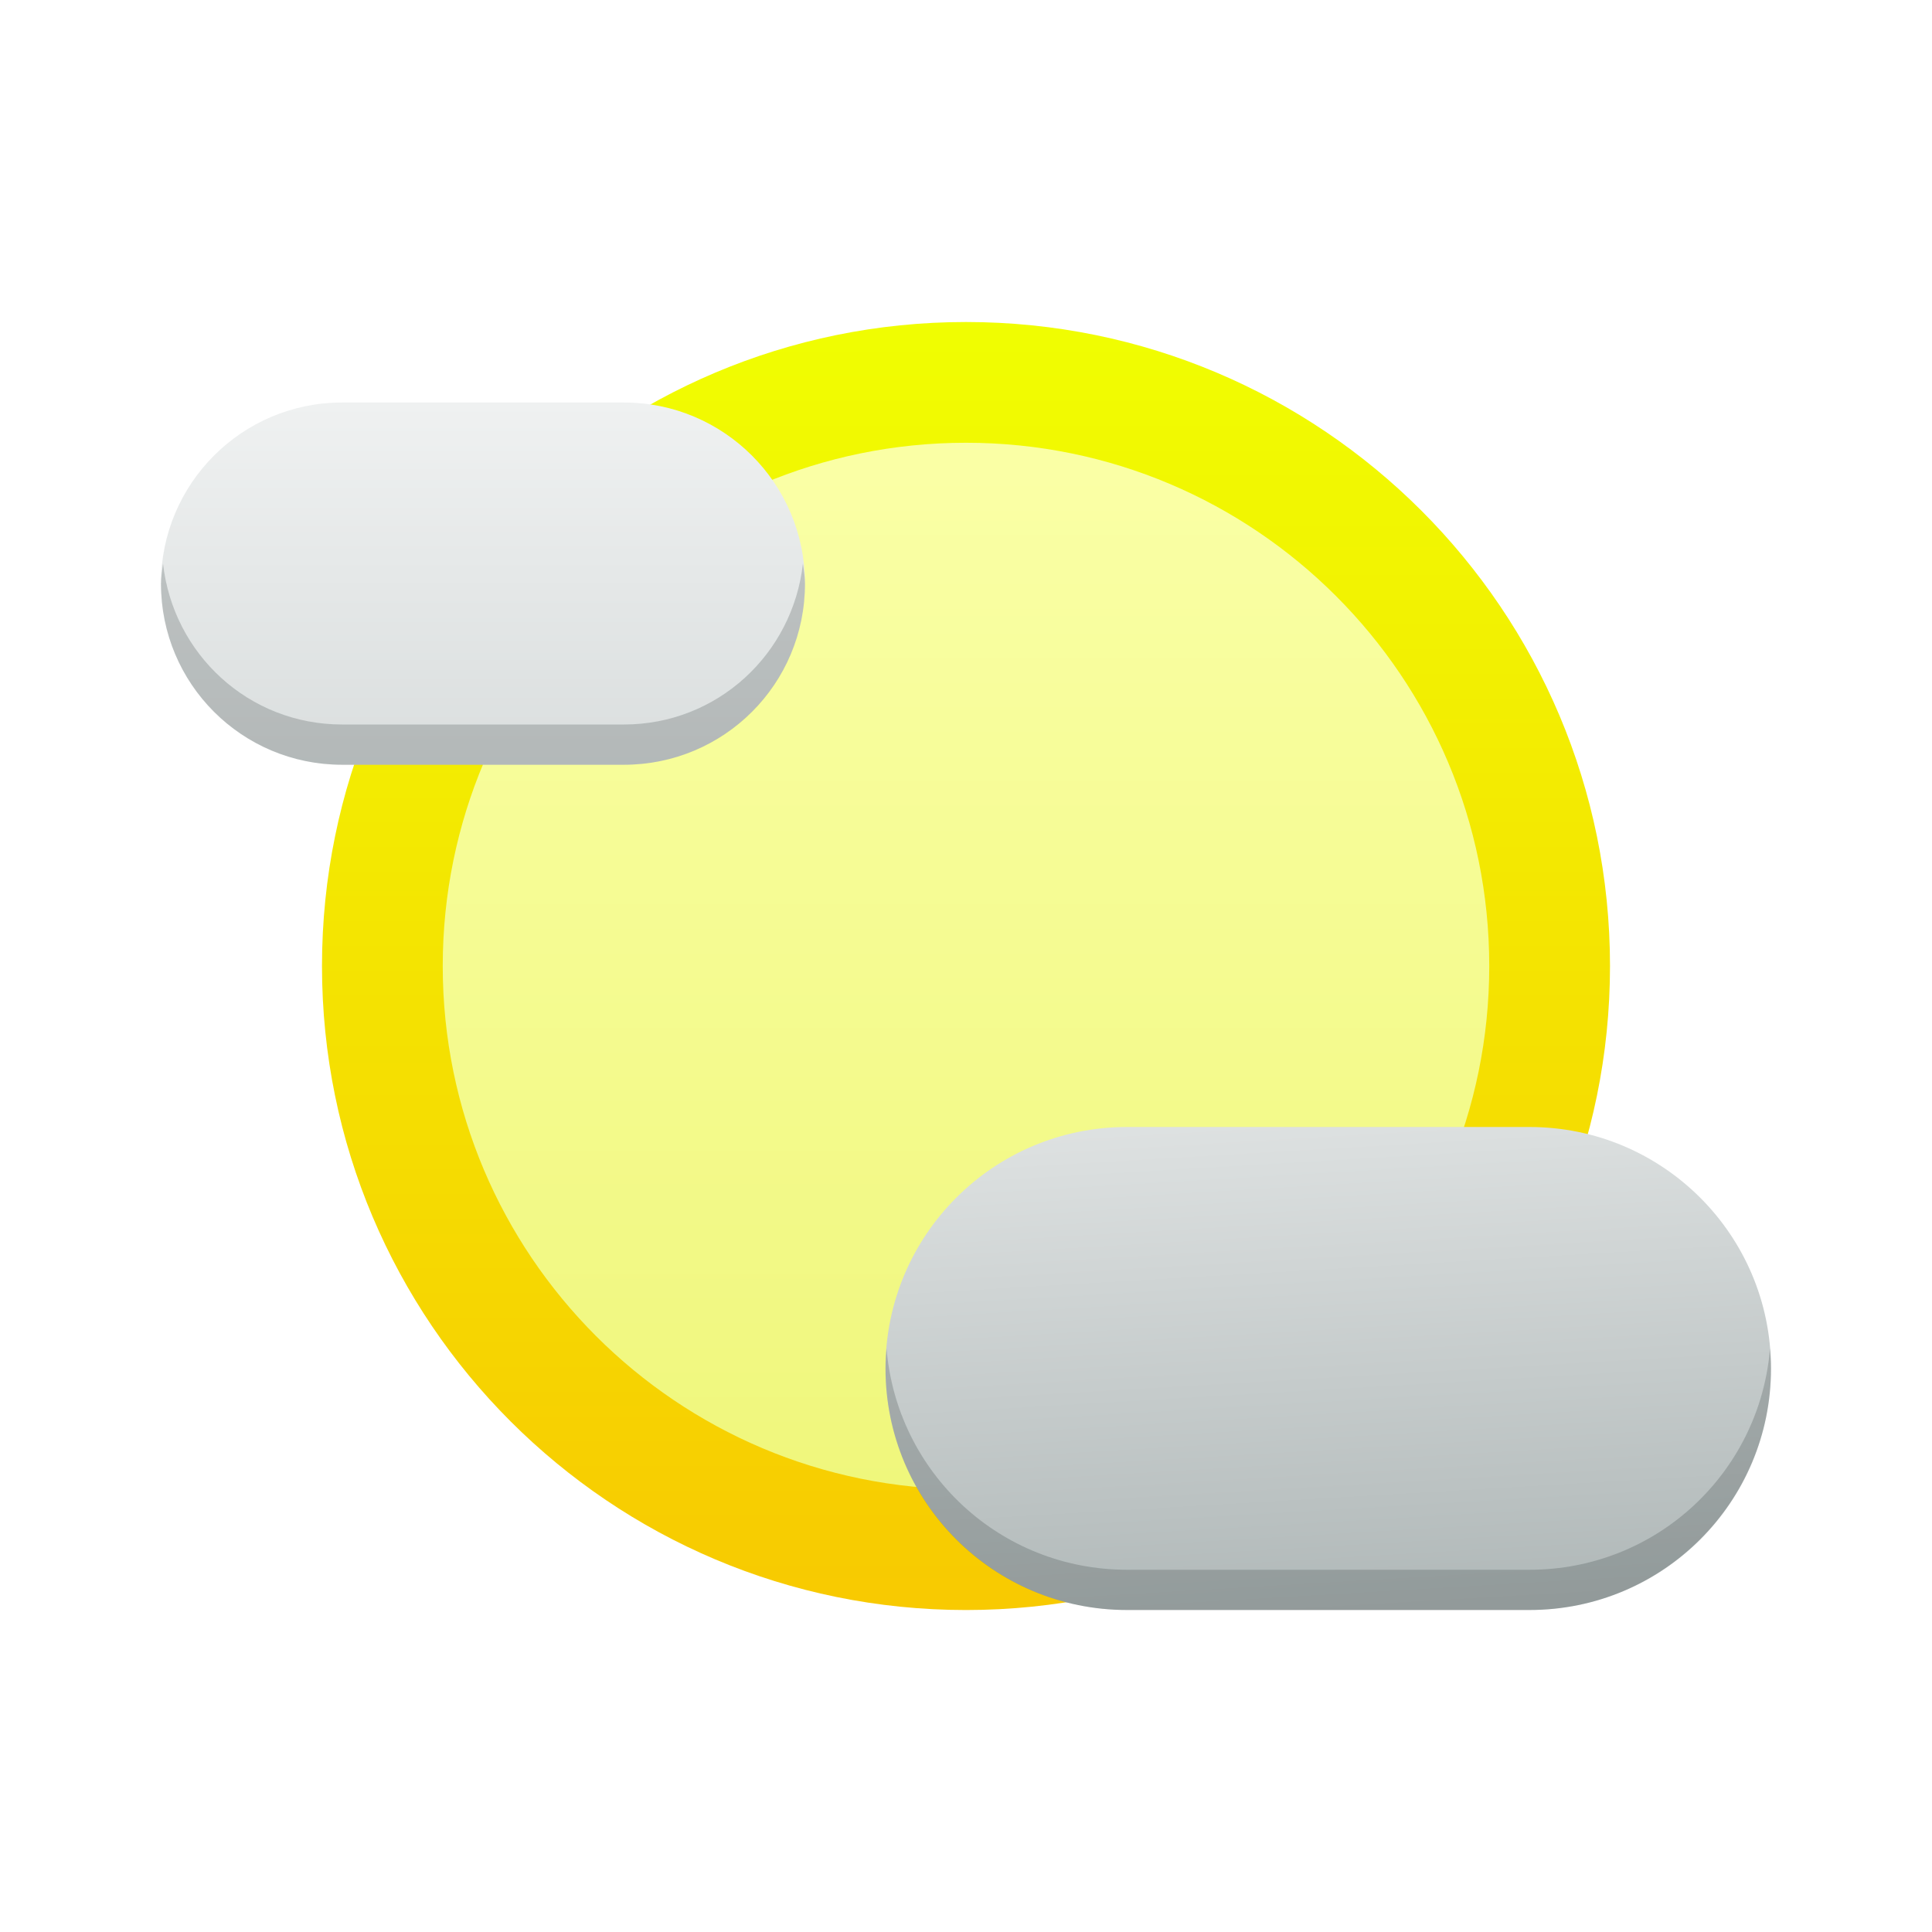
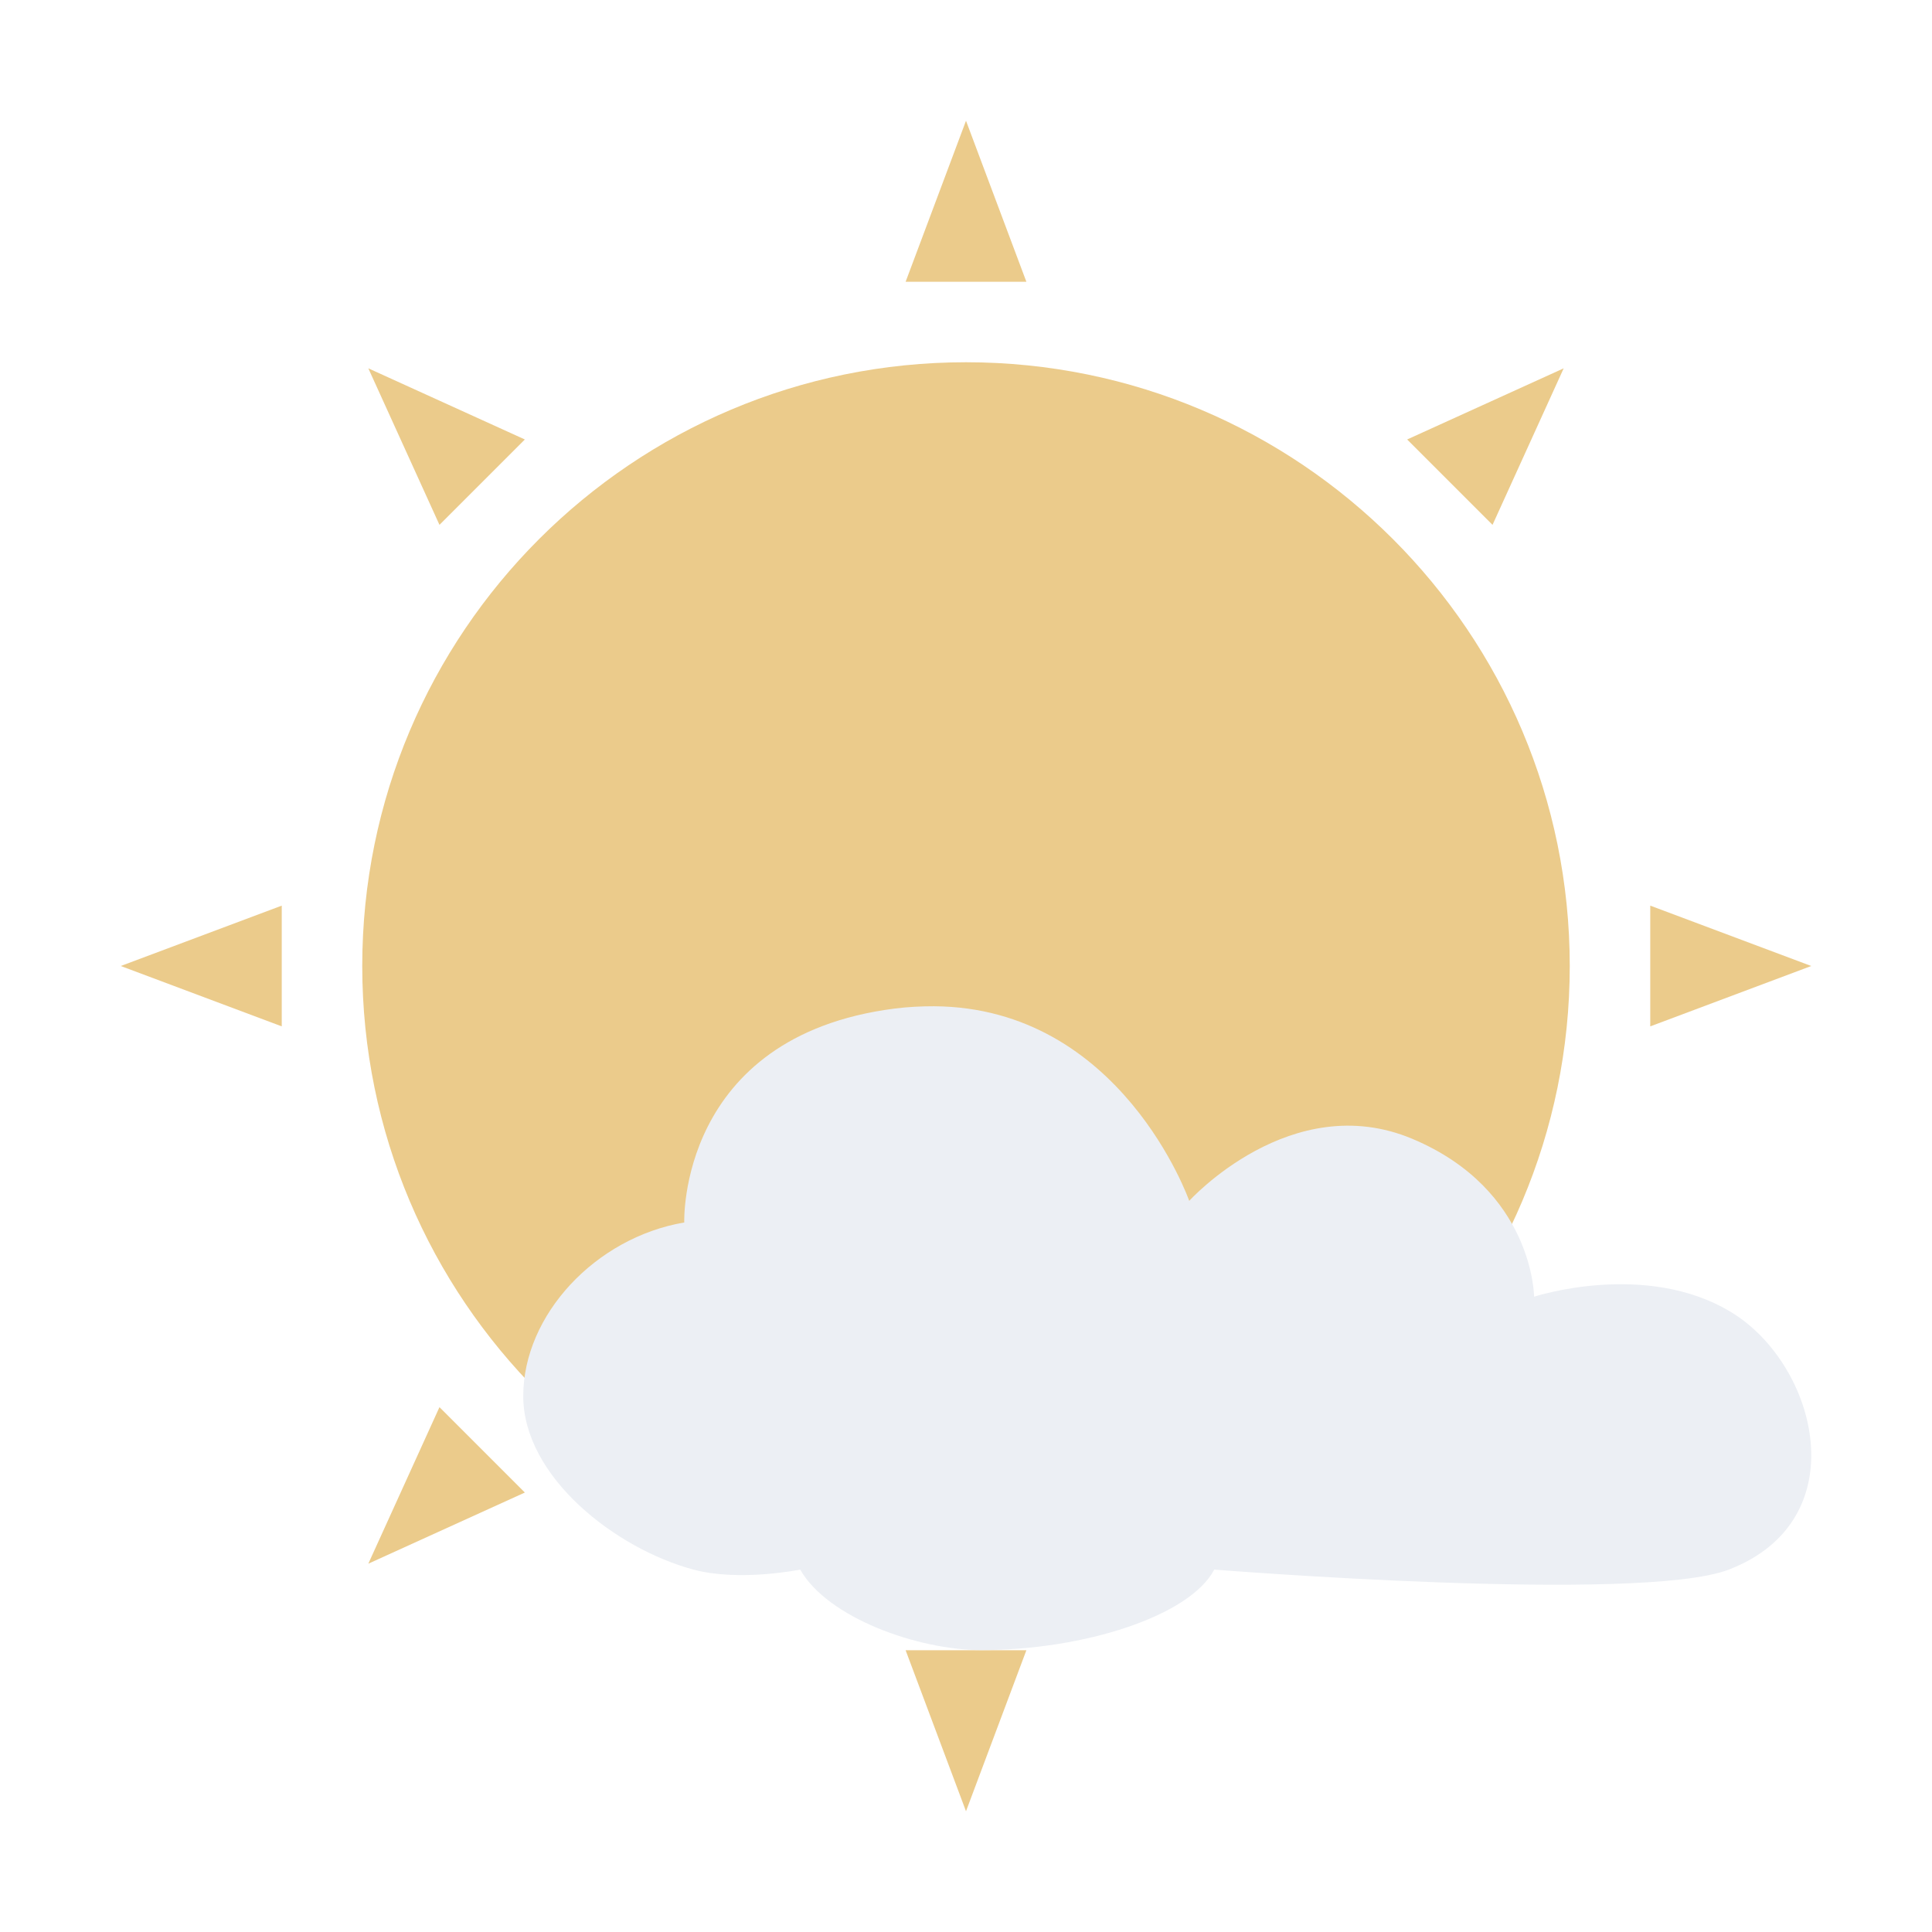
- <svg xmlns="http://www.w3.org/2000/svg" xmlns:xlink="http://www.w3.org/1999/xlink" width="48" height="48">
-   <defs>
-     <linearGradient id="0">
-       <stop stop-color="#eff1f1" />
-       <stop offset="1" stop-color="#b0b8b8" />
-     </linearGradient>
-     <linearGradient xlink:href="#0" id="1" y1="509.798" x2="0" y2="536.798" gradientUnits="userSpaceOnUse" />
-     <linearGradient xlink:href="#0" id="2" x1="417.571" y1="522.798" x2="418.571" y2="539.798" gradientUnits="userSpaceOnUse" />
-     <linearGradient xlink:href="#4" id="3" y1="502.798" x2="0" y2="582.798" gradientUnits="userSpaceOnUse" gradientTransform="matrix(1.066667,0,0,1.066667,-25.90481,-34.91994)" />
-     <linearGradient id="4">
-       <stop stop-color="#f0ff01" />
-       <stop offset="1" stop-color="#ff9701" />
-     </linearGradient>
-     <linearGradient xlink:href="#6" id="5" y1="507.798" x2="0" y2="547.798" gradientUnits="userSpaceOnUse" gradientTransform="matrix(1.019604,0,0,1.019604,-6.676352,-10.26862)" />
-     <linearGradient id="6">
-       <stop stop-color="#faffa5" />
-       <stop offset="1" stop-color="#edf573" />
-     </linearGradient>
-   </defs>
-   <g transform="translate(-384.5714,-499.798)">
-     <g transform="matrix(0.7500005,0,0,0.7500005,101.1427,130.9493)">
-       <rect ry="21.333" y="502.465" x="388.571" height="42.667" width="42.667" fill="url(#3)" rx="21.333" />
-       <rect y="506.465" x="392.571" height="34.667" width="34.667" fill="url(#5)" rx="17.333" />
-     </g>
-     <rect width="22" height="12" x="406.571" y="527.798" fill="url(#2)" rx="6" />
-     <rect width="16" height="9" x="388.571" y="509.798" fill="url(#1)" rx="4.5" />
-     <g fill="#172525">
-       <path d="m 406.597,533.298 c -0.013,0.165 -0.025,0.331 -0.025,0.5 0,3.324 2.676,6 6,6 l 10,0 c 3.324,0 6,-2.676 6,-6 0,-0.169 -0.012,-0.335 -0.025,-0.5 -0.253,3.088 -2.819,5.5 -5.975,5.5 l -10,0 c -3.155,0 -5.722,-2.412 -5.975,-5.5 z" opacity="0.2" />
-       <path d="m 388.622,513.798 c -0.018,0.166 -0.051,0.328 -0.051,0.5 0,2.493 2.007,4.5 4.5,4.5 l 7,0 c 2.493,0 4.5,-2.007 4.5,-4.5 0,-0.172 -0.032,-0.334 -0.051,-0.5 -0.251,2.252 -2.128,4 -4.449,4 l -7,0 c -2.321,0 -4.199,-1.748 -4.449,-4 z" opacity="0.2" />
-     </g>
+ <svg xmlns="http://www.w3.org/2000/svg" enable-background="new" viewBox="0 0 48 48">
+   <circle cx="24" cy="24" r="15" fill="#ebcb8b" />
+   <g fill="#ebcb8b">
+     <path d="m24 3 1.5 4h-3z" />
+     <path d="m24 45-1.5-4h3z" />
+     <path d="m45 24-4 1.5v-3z" />
+     <path d="m3 24 4-1.5v3z" />
  </g>
+   <g transform="matrix(.70711 .70711 -.70711 .70711 24 -9.9411)" fill="#ebcb8b">
+     <path d="m24 3 1.5 4h-3z" />
+     <path d="m24 45-1.5-4h3z" />
+     <path d="m45 24-4 1.5v-3z" />
+     <path d="m3 24 4-1.5v3z" />
+   </g>
+   <path d="m23.2 25c-0.31 0-0.642 0.015-0.979 0.058-5.385 0.693-5.221 5.314-5.221 5.314-2.206 0.375-4 2.299-4 4.312 0 2.01 2.297 3.794 4.228 4.312 1.149 0.308 2.653 0 2.653 0 0.682 1.202 2.93 2 4.498 2 2.556 0 5.184-0.848 5.789-2 0 0 10.587 0.847 12.784 0 3.199-1.233 2.199-5.085 0.071-6.388s-4.909-0.392-4.909-0.392-0.012-2.653-3.02-3.92c-3.01-1.268-5.548 1.539-5.548 1.539s-1.686-4.806-6.342-4.835z" fill="#eceff4" />
</svg>
